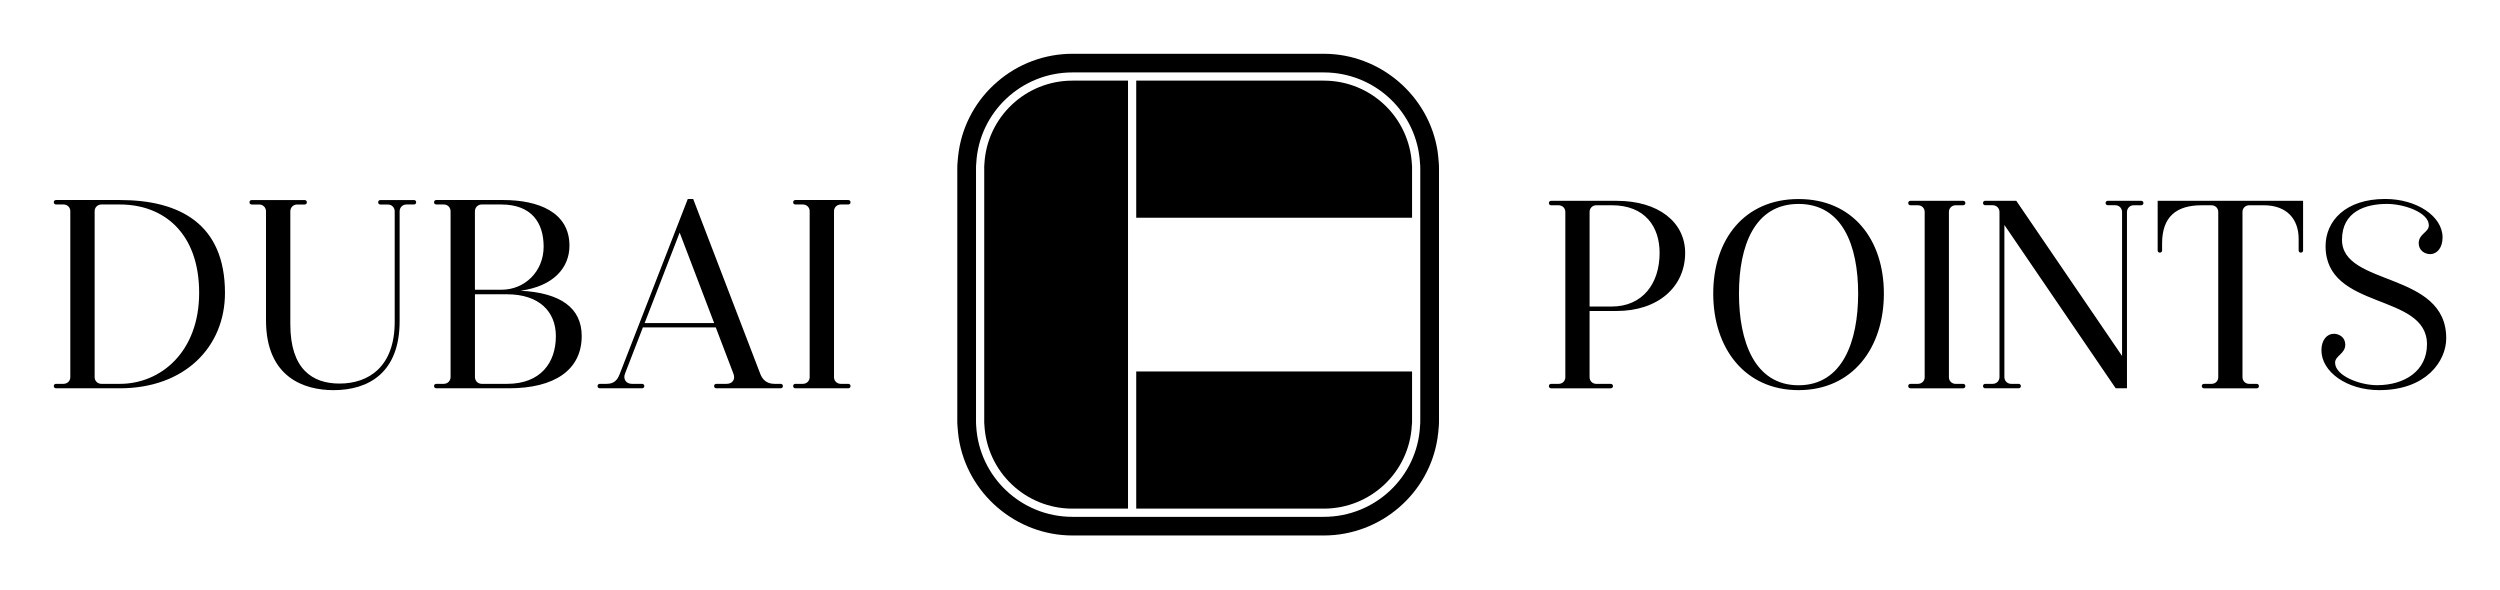
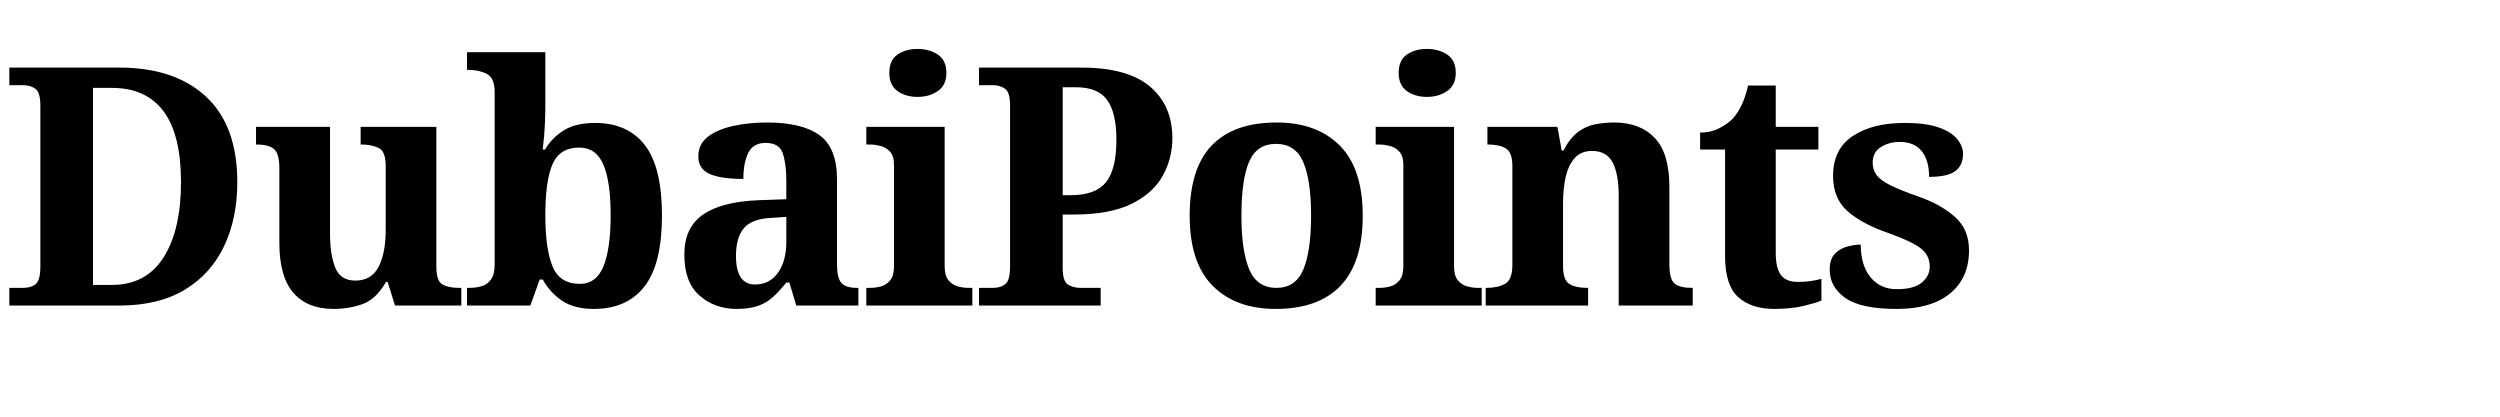
- <svg xmlns="http://www.w3.org/2000/svg" version="1.1" width="3134.876" height="738.9" viewBox="0 0 3134.876 738.9">
-   <g transform="scale(6.743821) translate(10, 10)">
-     <defs id="SvgjsDefs2256" />
-     <g id="SvgjsG2257" featureKey="nameLeftFeature-0" transform="matrix(2.656015,0,0,2.656015,-1.652547,9.079337)" fill="currentColor">
-       <path d="M5.25 6.82 c4.167 0 7.357 1.66 7.357 6.5 c0 3.8 -2.831 6.68 -7.358 6.68 l-4.469 0 c-0.093 0 -0.158 -0.065 -0.158 -0.158 c0 -0.089 0.065 -0.154 0.158 -0.154 l0.518 0 c0.291 0 0.481 -0.219 0.481 -0.462 l0 -11.631 c0 -0.244 -0.19 -0.464 -0.481 -0.464 l-0.518 0 c-0.093 0 -0.158 -0.065 -0.158 -0.154 c0 -0.093 0.065 -0.158 0.158 -0.158 l4.47 0 z M5.249 19.689 c2.857 0 5.55 -2.229 5.55 -6.369 c0 -4.18 -2.472 -6.188 -5.549 -6.188 l-1.286 0 c-0.291 0 -0.481 0.219 -0.481 0.462 l0 11.631 c0 0.244 0.19 0.464 0.481 0.464 l1.285 0 z M25.834 6.82 c0.093 0 0.158 0.065 0.158 0.154 c0 0.093 -0.065 0.158 -0.158 0.158 l-0.518 0 c-0.297 0 -0.482 0.229 -0.482 0.478 l0 7.688 c0 3.586 -2.141 4.832 -4.63 4.832 c-2.037 0 -4.725 -0.878 -4.725 -4.895 l0 -7.624 c0 -0.249 -0.185 -0.478 -0.482 -0.478 l-0.518 0 c-0.093 0 -0.158 -0.065 -0.158 -0.154 c0 -0.093 0.065 -0.158 0.158 -0.158 l3.703 0 c0.093 0 0.158 0.065 0.158 0.158 c0 0.089 -0.065 0.154 -0.158 0.154 l-0.518 0 c-0.297 0 -0.482 0.229 -0.482 0.478 l0 7.908 c0 3.148 1.554 4.15 3.439 4.15 c2.059 0 3.868 -1.188 3.868 -4.324 l0 -7.733 c0 -0.249 -0.185 -0.478 -0.482 -0.478 l-0.518 0 c-0.093 0 -0.158 -0.065 -0.158 -0.158 c0 -0.089 0.065 -0.154 0.158 -0.154 l2.345 0 z M33.302 13.17 c2.784 0.141 4.279 1.2 4.279 3.166 c0 2.384 -1.905 3.664 -5.101 3.664 l-5.079 0 c-0.093 0 -0.158 -0.065 -0.158 -0.158 c0 -0.089 0.065 -0.154 0.158 -0.154 l0.518 0 c0.297 0 0.482 -0.229 0.482 -0.478 l0 -11.601 c0 -0.249 -0.185 -0.478 -0.482 -0.478 l-0.518 0 c-0.093 0 -0.158 -0.065 -0.158 -0.154 c0 -0.093 0.065 -0.158 0.158 -0.158 l4.668 0 c2.472 0 4.654 0.843 4.654 3.198 c0 1.535 -1.106 2.833 -3.42 3.152 z M30.105 7.61 l0 5.489 l1.872 0 c1.6 0 2.939 -1.264 2.939 -3.014 c0 -1.664 -0.833 -2.949 -2.965 -2.953 l-1.372 0 c-0.29 0 -0.474 0.232 -0.474 0.478 z M32.353 19.689 c2.34 0 3.419 -1.468 3.419 -3.34 c0 -1.728 -1.177 -2.93 -3.419 -2.93 l-2.246 0 l0 5.792 c0 0.249 0.185 0.478 0.482 0.478 l1.764 0 z M51.509 19.688 c0.089 0 0.158 0.065 0.158 0.158 c0 0.089 -0.069 0.154 -0.158 0.154 l-4.503 0 c-0.089 0 -0.158 -0.065 -0.158 -0.154 c0 -0.093 0.069 -0.158 0.158 -0.158 l0.72 0 c0.402 0 0.627 -0.303 0.48 -0.7 l-1.239 -3.249 l-5.104 0 l-1.256 3.249 c-0.14 0.362 0.08 0.7 0.48 0.7 l0.72 0 c0.089 0 0.158 0.065 0.158 0.158 c0 0.089 -0.069 0.154 -0.158 0.154 l-2.961 0 c-0.089 0 -0.158 -0.065 -0.158 -0.154 c0 -0.093 0.069 -0.158 0.158 -0.158 l0.48 0 c0.52 0 0.756 -0.26 0.92 -0.7 l4.761 -12.241 l0.378 0 l4.704 12.261 c0.144 0.36 0.42 0.68 0.98 0.68 l0.44 0 z M41.987 15.432 l4.866 0 l-2.415 -6.332 z M56.243 19.688 c0.093 0 0.158 0.065 0.158 0.154 c0 0.093 -0.065 0.158 -0.158 0.158 l-3.702 0 c-0.093 0 -0.158 -0.065 -0.158 -0.158 c0 -0.089 0.065 -0.154 0.158 -0.154 l0.518 0 c0.291 0 0.481 -0.218 0.481 -0.462 l0 -11.631 c0 -0.244 -0.19 -0.463 -0.481 -0.463 l-0.518 0 c-0.093 0 -0.158 -0.065 -0.158 -0.154 c0 -0.093 0.065 -0.158 0.158 -0.158 l3.702 0 c0.093 0 0.158 0.065 0.158 0.158 c0 0.089 -0.065 0.154 -0.158 0.154 l-0.518 0 c-0.291 0 -0.481 0.219 -0.481 0.462 l0 11.631 c0 0.244 0.19 0.464 0.481 0.464 l0.518 0 z" />
-     </g>
-     <g id="SvgjsG2258" featureKey="inlineSymbolFeature-0" transform="matrix(1.526882,0,0,1.526882,163.9232,-4.076776)" fill="currentColor">
-       <g>
-         <g>
-           <g>
-             <path d="M61.29,15.78c-0.03-0.43-0.08-0.84-0.13-1.24C60.12,7.77,54.17,2.67,47.31,2.67H16.69c-3.37,0-6.63,1.22-9.16,3.42     c-2.52,2.16-4.19,5.17-4.68,8.44c-0.06,0.41-0.11,0.82-0.14,1.25c-0.04,0.36-0.04,0.67-0.04,0.91v30.62c0,0.24,0,0.55,0.04,0.91     c0.03,0.43,0.08,0.84,0.13,1.23c1.03,6.77,6.98,11.88,13.85,11.88h30.62c3.36,0,6.62-1.22,9.16-3.42     c2.53-2.18,4.19-5.18,4.681-8.44c0.06-0.4,0.109-0.82,0.14-1.25c0.04-0.36,0.04-0.67,0.04-0.91V16.69     C61.33,16.45,61.33,16.14,61.29,15.78z M59.05,47.3c0,0.25,0,0.47-0.03,0.72C58.7,54.19,53.55,59.06,47.3,59.06H16.69     c-6.24,0-11.38-4.87-11.72-11.08c-0.02-0.21-0.02-0.44-0.02-0.68V16.69c0-0.24,0-0.46,0.03-0.7C5.31,9.81,10.45,4.94,16.69,4.94     H47.3c6.25,0,11.4,4.87,11.72,11.09c0.03,0.19,0.03,0.42,0.03,0.66V47.3z" />
-           </g>
-           <g>
-             <path d="M23.46,5.94v52.12h-6.77c-5.7,0-10.41-4.46-10.72-10.17c-0.03-0.2-0.02-0.39-0.02-0.59V16.69c0-0.2-0.01-0.38,0.02-0.61     c0.31-5.69,5.02-10.14,10.72-10.14H23.46z" />
-           </g>
-           <g>
-             <path d="M58.05,16.69v5.95H24.46V5.94H47.3c5.71,0,10.42,4.45,10.73,10.18C58.06,16.32,58.05,16.5,58.05,16.69z" />
-           </g>
-           <g>
-             <path d="M58.05,41.36v5.94c0,0.2,0.01,0.38-0.03,0.62c-0.3,5.69-5.01,10.14-10.72,10.14H24.46v-16.7H58.05z" />
-           </g>
-         </g>
-       </g>
-     </g>
-     <g id="SvgjsG2259" featureKey="nameRightFeature-0" transform="matrix(2.644998,0,0,2.644998,264.0815,9.301256)" fill="currentColor">
-       <path d="M14.842 10.483 c0 2.38 -1.899 4.081 -4.808 4.081 l-1.911 0 l0 4.661 c0 0.244 0.19 0.464 0.481 0.464 l1.006 0 c0.093 0 0.158 0.065 0.158 0.158 c0 0.089 -0.065 0.154 -0.158 0.154 l-4.19 0 c-0.093 0 -0.158 -0.065 -0.158 -0.158 c0 -0.089 0.065 -0.154 0.158 -0.154 l0.518 0 c0.291 0 0.481 -0.218 0.481 -0.462 l0 -11.631 c0 -0.244 -0.19 -0.463 -0.481 -0.463 l-0.518 0 c-0.093 0 -0.158 -0.065 -0.158 -0.154 c0 -0.093 0.065 -0.158 0.158 -0.158 l4.614 0 c2.91 0 4.808 1.483 4.808 3.663 z M8.123 14.252 l1.548 0 c2.177 0 3.375 -1.61 3.375 -3.77 c0 -1.82 -0.998 -3.351 -3.375 -3.351 l-1.066 0 c-0.291 0 -0.481 0.219 -0.481 0.462 l0 6.659 z M22.814 6.695 c3.792 0 5.998 2.826 5.998 6.646 s-2.206 6.788 -5.998 6.788 c-3.797 0 -5.998 -2.968 -5.998 -6.788 s2.201 -6.646 5.998 -6.646 z M22.814 19.786 c3.096 0 4.189 -3.085 4.189 -6.445 s-1.093 -6.302 -4.189 -6.302 s-4.189 2.942 -4.189 6.302 s1.093 6.445 4.189 6.445 z M34.383 19.688 c0.093 0 0.158 0.065 0.158 0.154 c0 0.093 -0.065 0.158 -0.158 0.158 l-3.702 0 c-0.093 0 -0.158 -0.065 -0.158 -0.158 c0 -0.089 0.065 -0.154 0.158 -0.154 l0.518 0 c0.291 0 0.481 -0.218 0.481 -0.462 l0 -11.631 c0 -0.244 -0.19 -0.463 -0.481 -0.463 l-0.518 0 c-0.093 0 -0.158 -0.065 -0.158 -0.154 c0 -0.093 0.065 -0.158 0.158 -0.158 l3.702 0 c0.093 0 0.158 0.065 0.158 0.158 c0 0.089 -0.065 0.154 -0.158 0.154 l-0.518 0 c-0.291 0 -0.481 0.219 -0.481 0.462 l0 11.631 c0 0.244 0.19 0.464 0.481 0.464 l0.518 0 z M46.901 6.82 c0.093 0 0.158 0.064 0.158 0.153 c0 0.093 -0.065 0.158 -0.158 0.158 l-0.518 0 c-0.297 0 -0.482 0.229 -0.482 0.478 l0 12.39 l-0.792 0 l-7.825 -11.482 l0 10.692 c0 0.249 0.185 0.478 0.482 0.478 l0.518 0 c0.093 0 0.158 0.065 0.158 0.158 c0 0.089 -0.065 0.154 -0.158 0.154 l-2.345 0 c-0.093 0 -0.158 -0.065 -0.158 -0.154 c0 -0.093 0.065 -0.158 0.158 -0.158 l0.518 0 c0.297 0 0.482 -0.229 0.482 -0.478 l0 -11.601 c0 -0.249 -0.185 -0.478 -0.482 -0.478 l-0.518 0 c-0.093 0 -0.158 -0.065 -0.158 -0.158 c0 -0.089 0.065 -0.154 0.158 -0.154 l2.181 0 l7.436 10.908 l0 -10.118 c0 -0.249 -0.185 -0.478 -0.482 -0.478 l-0.518 0 c-0.093 0 -0.158 -0.065 -0.158 -0.158 c0 -0.089 0.065 -0.154 0.158 -0.154 l2.345 0 z M58.282 6.82 l-0 3.485 c0 0.093 -0.065 0.158 -0.158 0.158 c-0.089 0 -0.154 -0.065 -0.154 -0.158 l0 -0.81 c0 -1.38 -0.82 -2.363 -2.46 -2.363 l-1.007 0 c-0.291 0 -0.481 0.219 -0.481 0.462 l0 11.631 c0 0.244 0.19 0.464 0.481 0.464 l0.518 0 c0.093 0 0.158 0.065 0.158 0.154 c0 0.093 -0.065 0.158 -0.158 0.158 l-3.702 0 c-0.093 0 -0.158 -0.065 -0.158 -0.158 c0 -0.089 0.065 -0.154 0.158 -0.154 l0.518 0 c0.291 0 0.481 -0.218 0.481 -0.462 l0 -11.631 c0 -0.244 -0.19 -0.463 -0.481 -0.463 l-0.689 0 c-1.799 0 -2.777 0.825 -2.777 2.681 l0 0.492 c0 0.093 -0.065 0.158 -0.158 0.158 c-0.089 0 -0.154 -0.065 -0.154 -0.158 l0 -3.485 l10.223 0 z M63.646 20.129 c-2.317 0 -4.075 -1.307 -4.075 -2.803 c0 -0.723 0.391 -1.159 0.873 -1.159 c0.37 0 0.804 0.246 0.804 0.764 c0 0.649 -0.716 0.771 -0.716 1.271 c0 0.912 1.725 1.579 2.948 1.579 c1.963 0 3.512 -1.025 3.512 -2.872 c0 -3.653 -7.129 -2.365 -7.129 -6.904 c0 -1.77 1.406 -3.315 4.186 -3.315 c2.234 0 4.038 1.221 4.038 2.701 c0 0.735 -0.391 1.176 -0.869 1.176 c-0.374 0 -0.808 -0.25 -0.808 -0.768 c0 -0.666 0.712 -0.755 0.712 -1.255 c0 -0.899 -1.725 -1.506 -2.944 -1.506 c-1.52 0 -3.161 0.541 -3.161 2.521 c0 3.295 7.328 2.196 7.328 6.921 c0 1.617 -1.419 3.648 -4.698 3.648 z" />
-     </g>
-   </g>
+ <svg xmlns="http://www.w3.org/2000/svg" version="1.1" viewBox="0 0 360 60" role="img" aria-label="DubaiPoints" fill="currentColor">
+   <text x="0" y="44" font-family="Fraunces, Georgia, serif" font-weight="600" font-size="48" letter-spacing="-1.2">DubaiPoints</text>
</svg>
